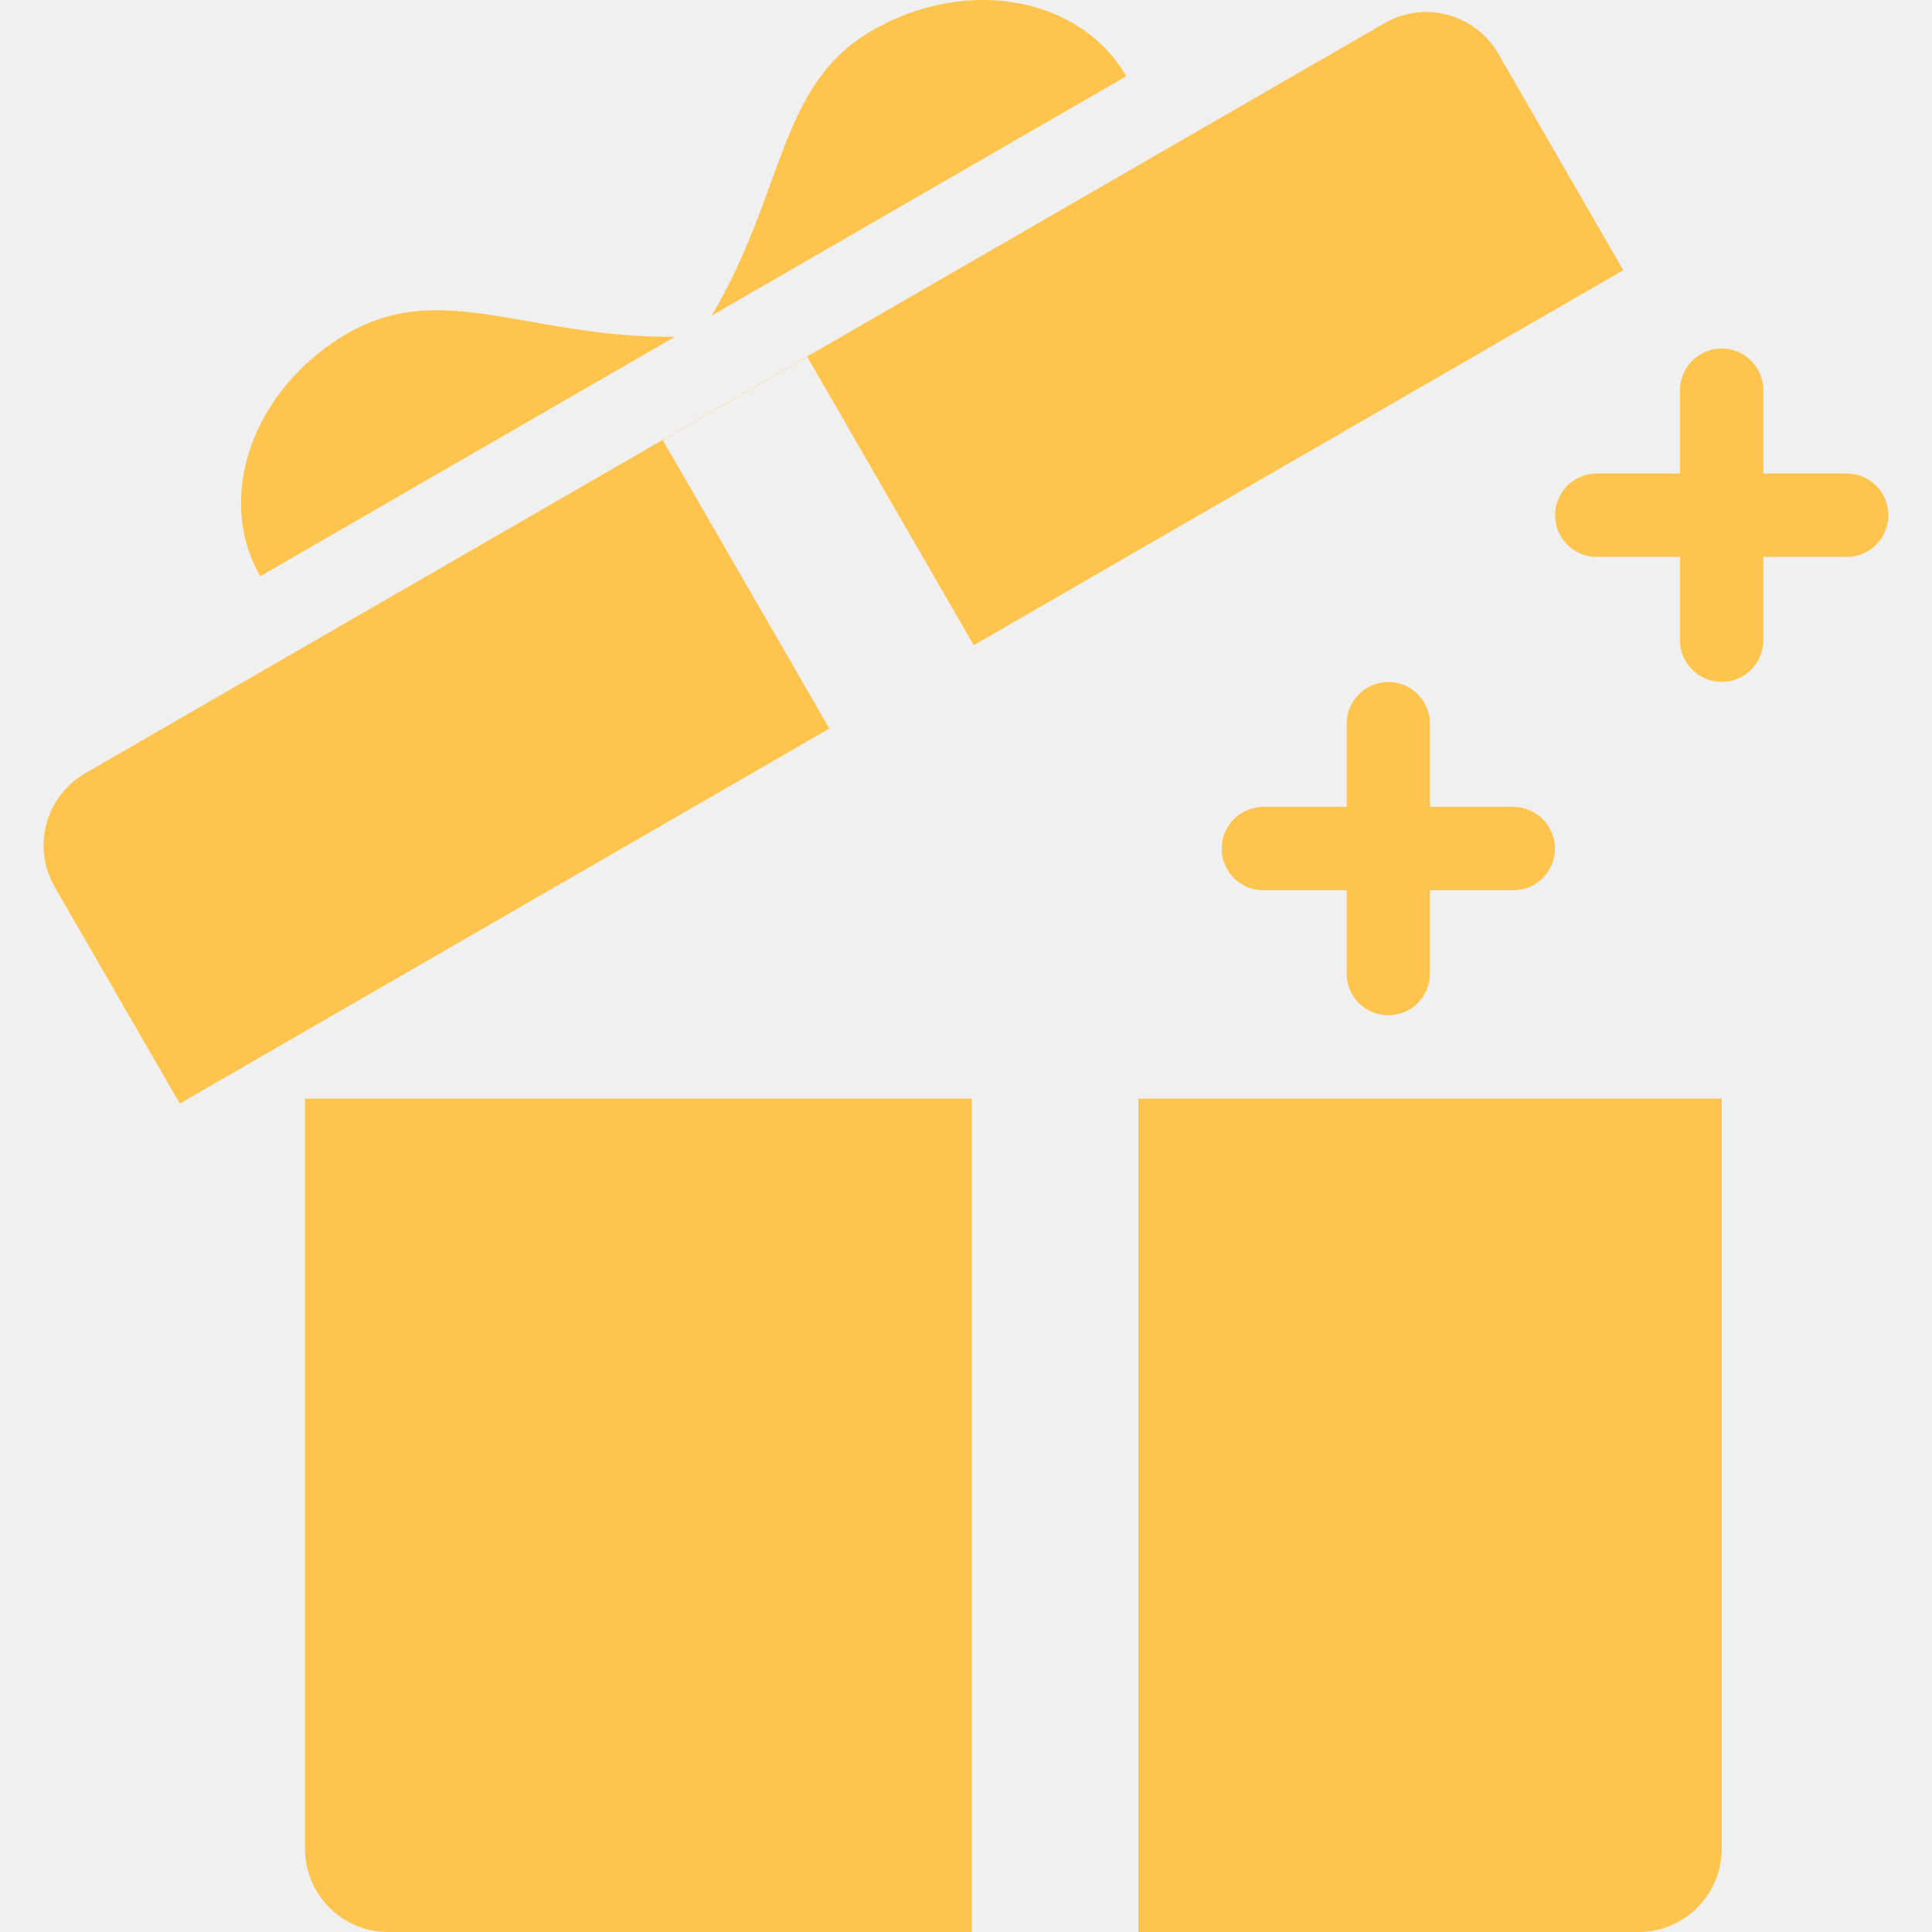
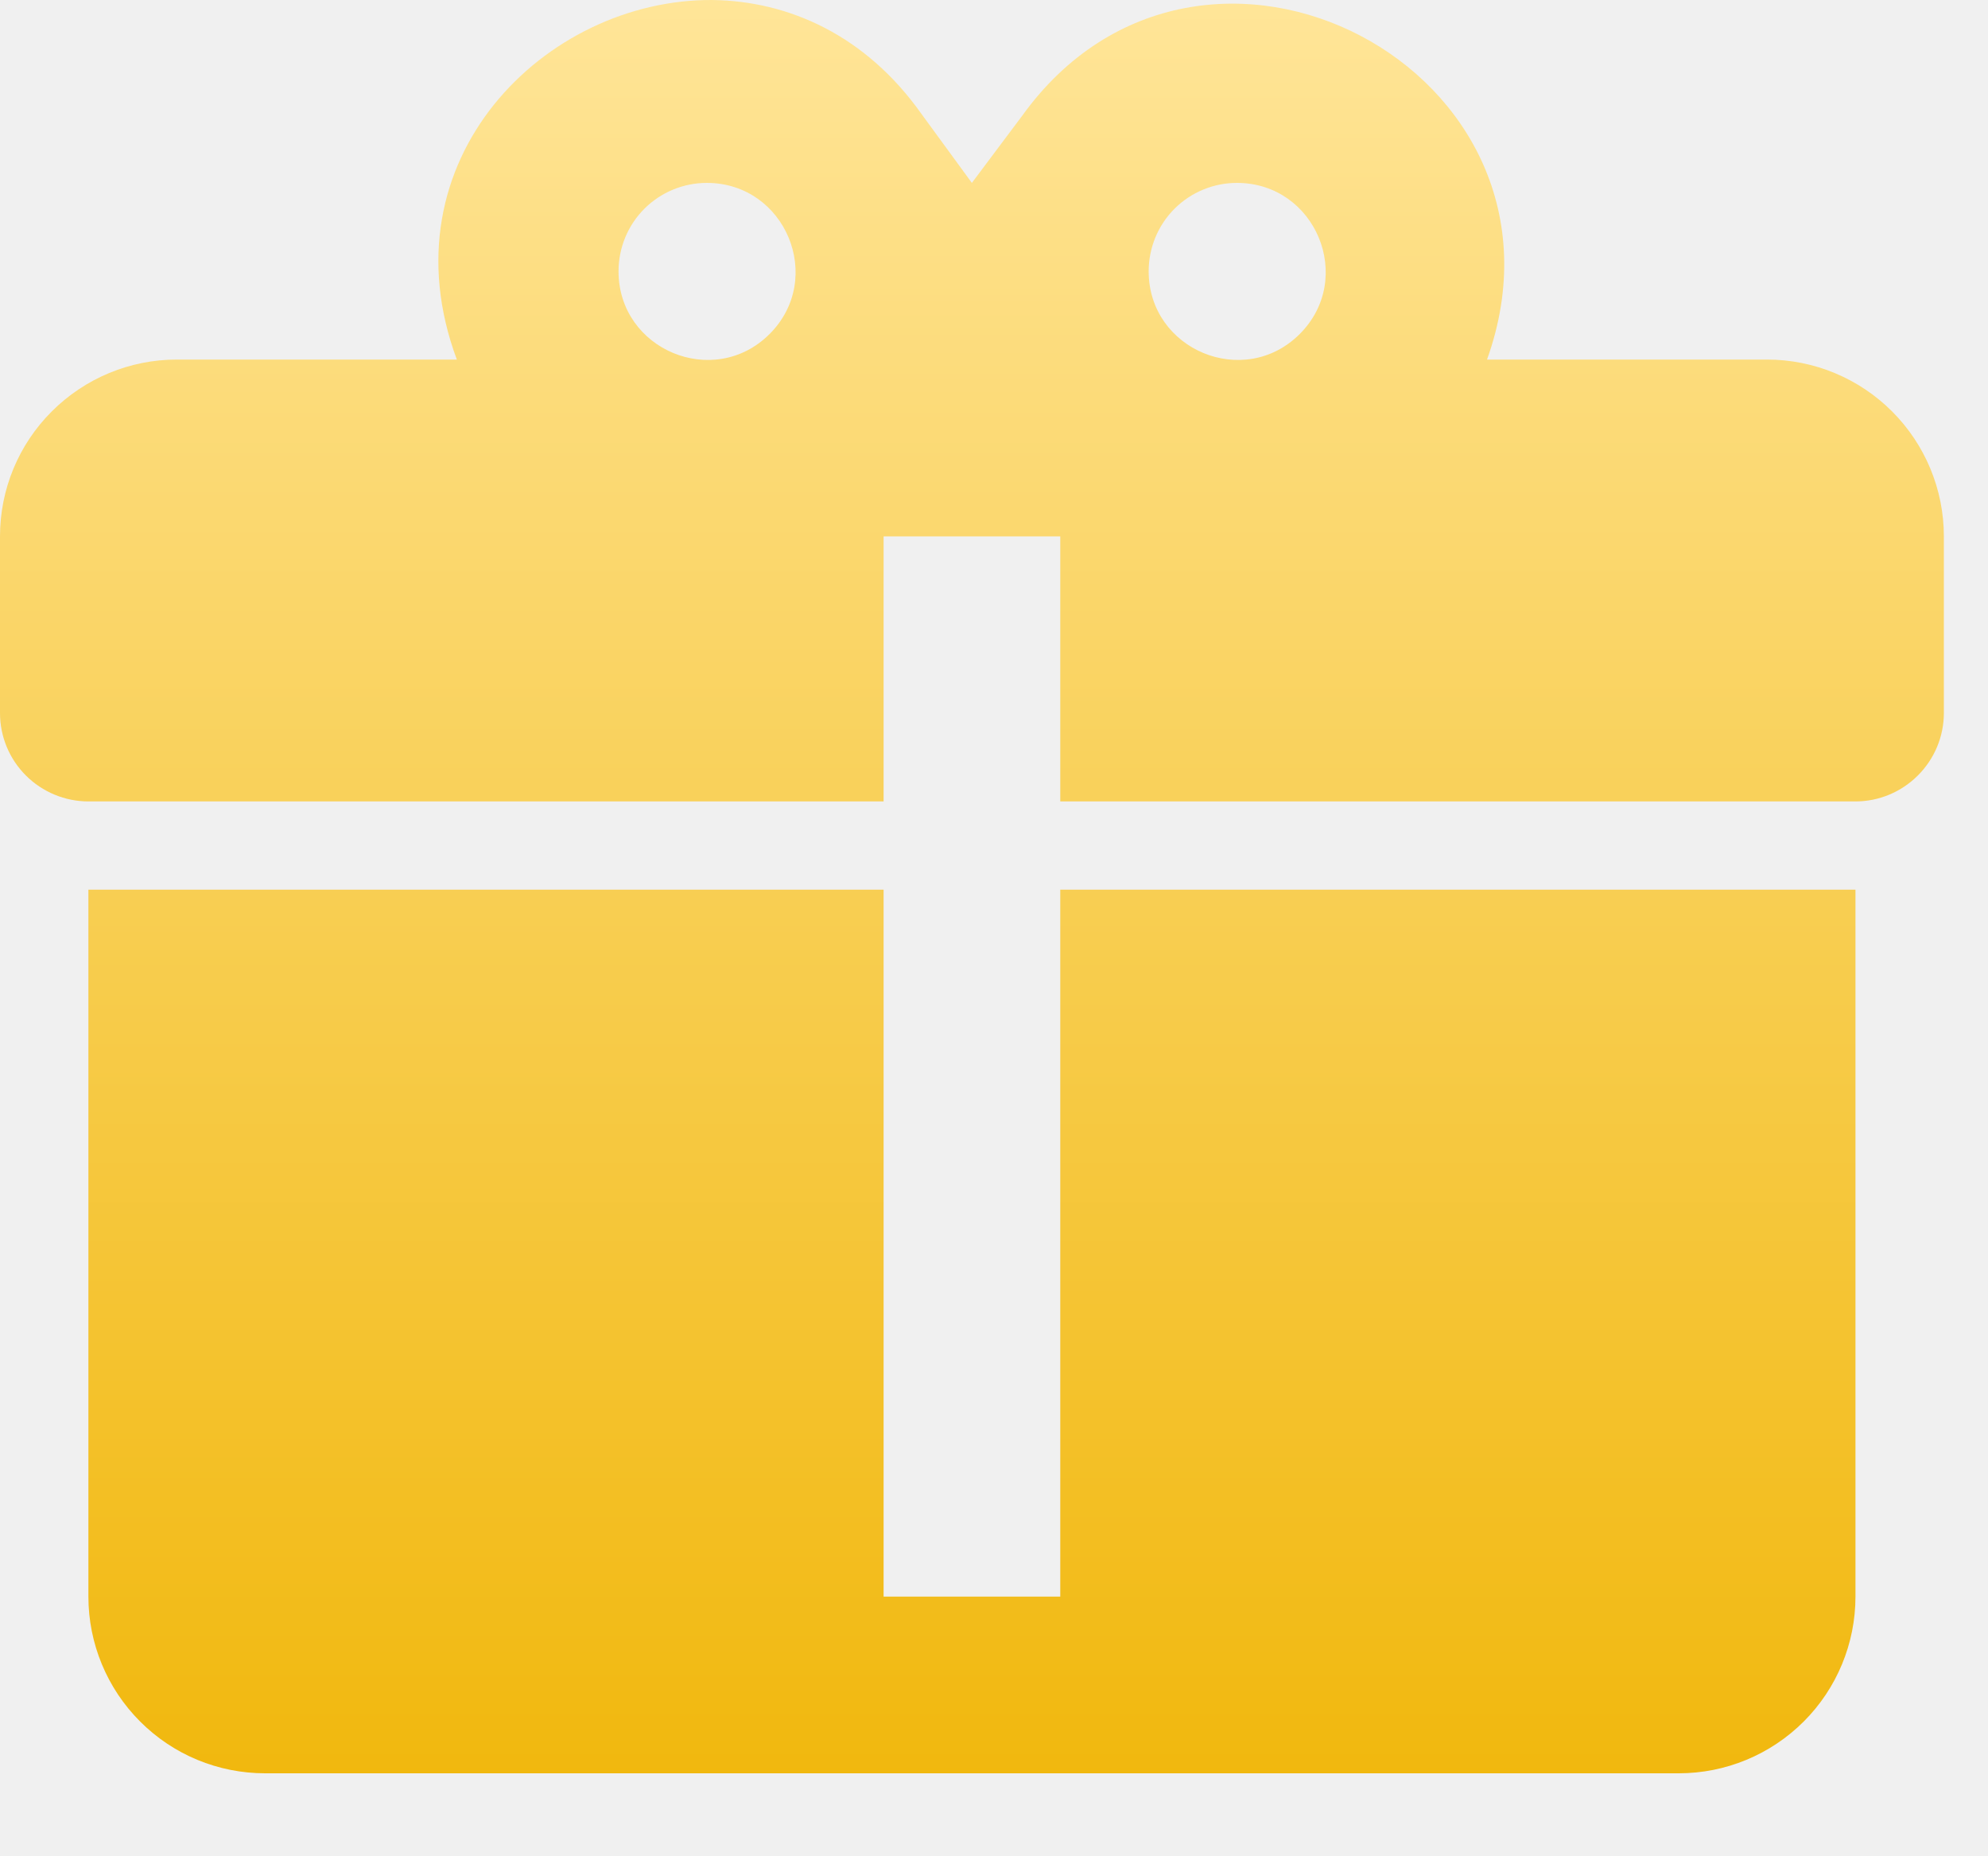
- <svg xmlns="http://www.w3.org/2000/svg" width="100%" height="100%" viewBox="0 0 20 20" fill="none">
-   <g clip-path="url(#clip0_1455_10783)">
-     <path d="M6.987 3.486C5.481 3.502 4.576 2.886 3.599 3.45C2.623 4.014 2.218 5.14 2.694 5.965L6.987 3.486L6.987 3.486Z" fill="#FFC44D" />
-     <path d="M7.367 3.267C8.133 1.971 8.053 0.879 9.029 0.315C10.006 -0.248 11.183 -0.036 11.659 0.789L7.367 3.267L7.367 3.267Z" fill="#FFC44D" />
-     <path d="M0.883 8.004C0.47 8.243 0.329 8.77 0.567 9.183L1.861 11.424L8.586 7.542L6.861 4.556L8.356 3.693L10.08 6.679L16.804 2.797L15.51 0.556C15.272 0.143 14.744 0.002 14.332 0.24L0.883 8.004L0.883 8.004Z" fill="#FFC44D" />
-     <path d="M10.058 11.373H3.157V19.137C3.157 19.614 3.543 20 4.019 20H10.059V11.373H10.058ZM11.784 11.373V20H16.96C17.437 20 17.823 19.614 17.823 19.137V11.373H11.784H11.784Z" fill="#FFC44D" />
-     <path d="M13.941 10.079C13.941 10.317 14.134 10.51 14.372 10.51C14.61 10.51 14.803 10.317 14.803 10.079V9.216H15.666C15.904 9.216 16.097 9.023 16.097 8.785C16.097 8.547 15.904 8.353 15.666 8.353H14.803V7.491C14.803 7.253 14.61 7.06 14.372 7.06C14.134 7.06 13.941 7.253 13.941 7.491V8.353H13.078C12.84 8.353 12.647 8.547 12.647 8.785C12.647 9.023 12.84 9.216 13.078 9.216H13.941V10.079Z" fill="#FFC44D" />
-     <path d="M17.391 6.628C17.391 6.866 17.585 7.059 17.823 7.059C18.061 7.059 18.254 6.866 18.254 6.628V5.765H19.117C19.355 5.765 19.548 5.572 19.548 5.334C19.548 5.095 19.355 4.902 19.117 4.902H18.254V4.04C18.254 3.801 18.061 3.608 17.823 3.608C17.585 3.608 17.391 3.801 17.391 4.04V4.902H16.529C16.291 4.902 16.098 5.095 16.098 5.334C16.098 5.572 16.291 5.765 16.529 5.765H17.391V6.628Z" fill="#FFC44D" />
-   </g>
+ <svg xmlns="http://www.w3.org/2000/svg" width="100%" height="100%" viewBox="0 0 15 14" fill="none">
+   <path d="M5.373 2.73413e-05C4.113 -0.007 2.887 1.207 3.447 2.713H1.333C0.98 2.713 0.641 2.854 0.391 3.104C0.14 3.354 0 3.693 0 4.047V5.38C0 5.557 0.07 5.726 0.195 5.851C0.32 5.976 0.49 6.047 0.667 6.047H6.667V4.047H8V6.047H14C14.177 6.047 14.346 5.976 14.471 5.851C14.596 5.726 14.667 5.557 14.667 5.38V4.047C14.667 3.693 14.526 3.354 14.276 3.104C14.026 2.854 13.687 2.713 13.333 2.713H11.22C12 0.533 9.067 -1.007 7.713 0.873L7.333 1.38L6.953 0.86C6.533 0.267 5.953 0.007 5.373 2.73413e-05ZM5.333 1.38C5.927 1.38 6.227 2.1 5.807 2.52C5.387 2.94 4.667 2.64 4.667 2.047C4.667 1.87 4.737 1.7 4.862 1.575C4.987 1.45 5.157 1.38 5.333 1.38ZM9.333 1.38C9.927 1.38 10.227 2.1 9.807 2.52C9.387 2.94 8.667 2.64 8.667 2.047C8.667 1.87 8.737 1.7 8.862 1.575C8.987 1.45 9.157 1.38 9.333 1.38ZM0.667 6.713V12.047C0.667 12.4 0.807 12.739 1.057 12.989C1.307 13.24 1.646 13.38 2 13.38H12.667C13.02 13.38 13.359 13.24 13.61 12.989C13.86 12.739 14 12.4 14 12.047V6.713H8V12.047H6.667V6.713H0.667Z" fill="url(#paint0_linear_2879_327622)" />
  <defs>
-     <clipPath id="clip0_1455_10783">
-       <rect width="20" height="20" fill="white" />
-     </clipPath>
+     <linearGradient id="paint0_linear_2879_327622" x1="7.333" y1="0" x2="7.333" y2="13.38" gradientUnits="userSpaceOnUse">
+       <stop stop-color="#FFE598" />
+       <stop offset="1" stop-color="#F1B80E" />
+     </linearGradient>
  </defs>
</svg>
